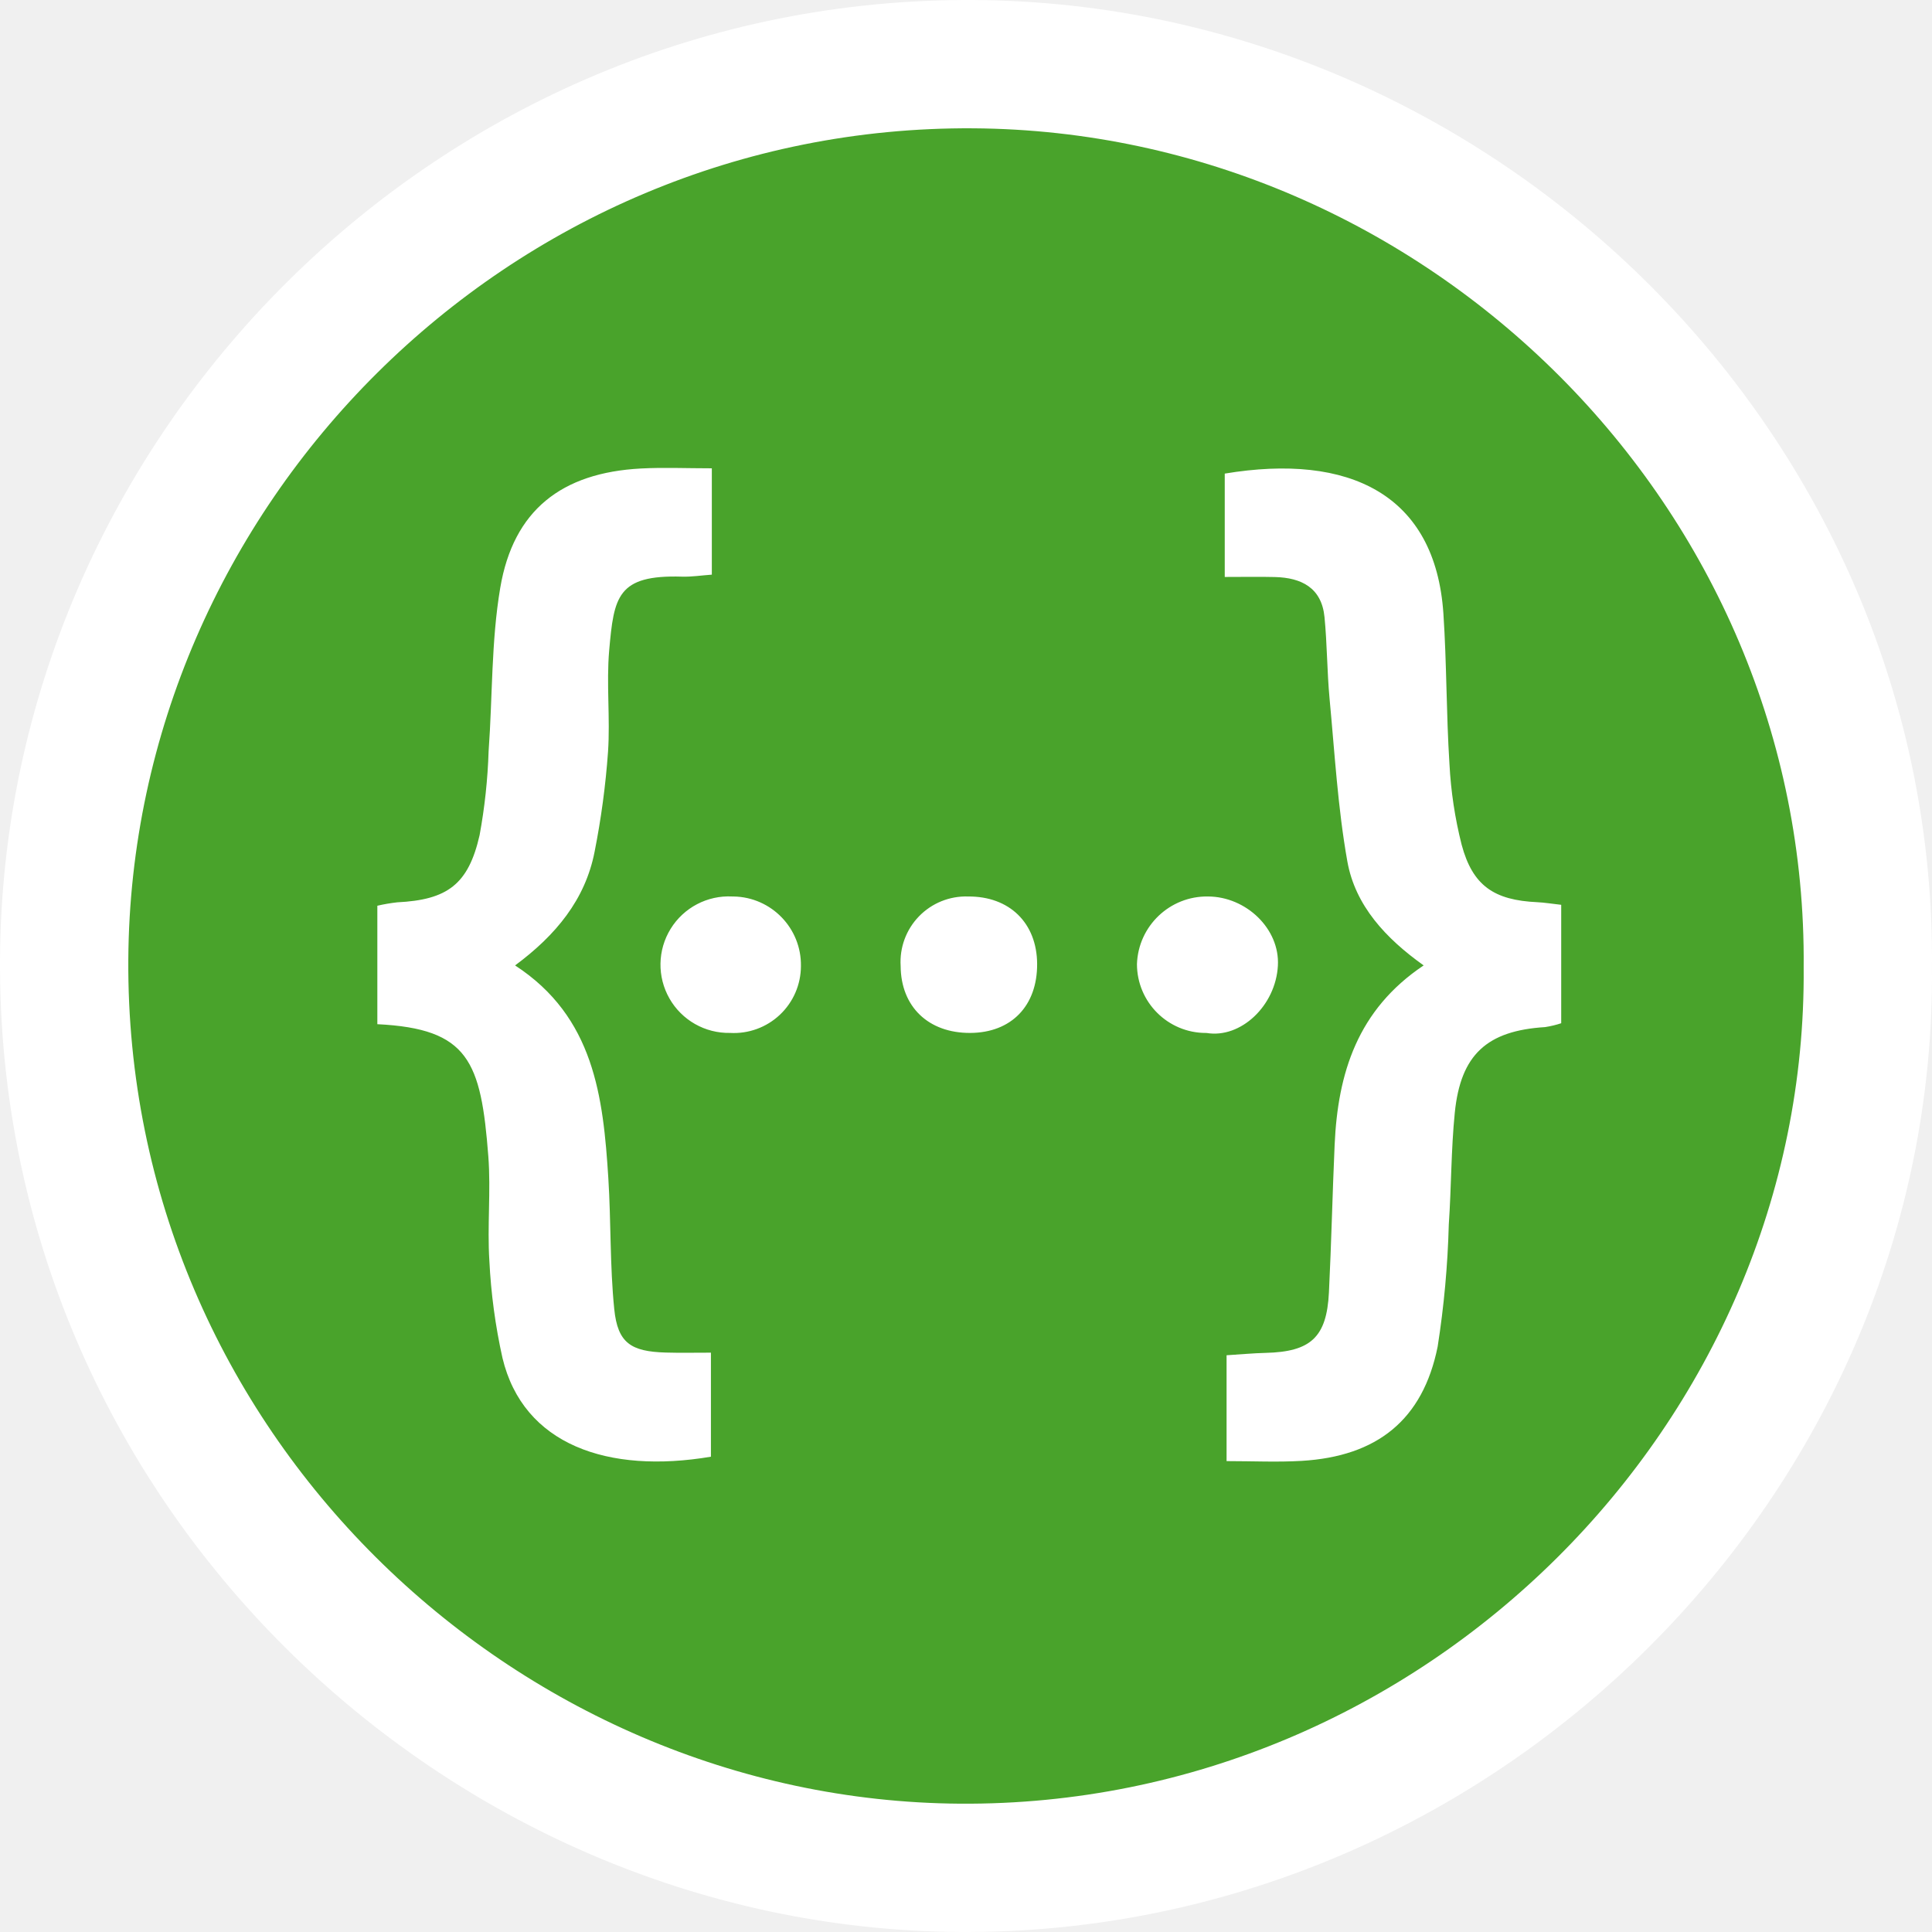
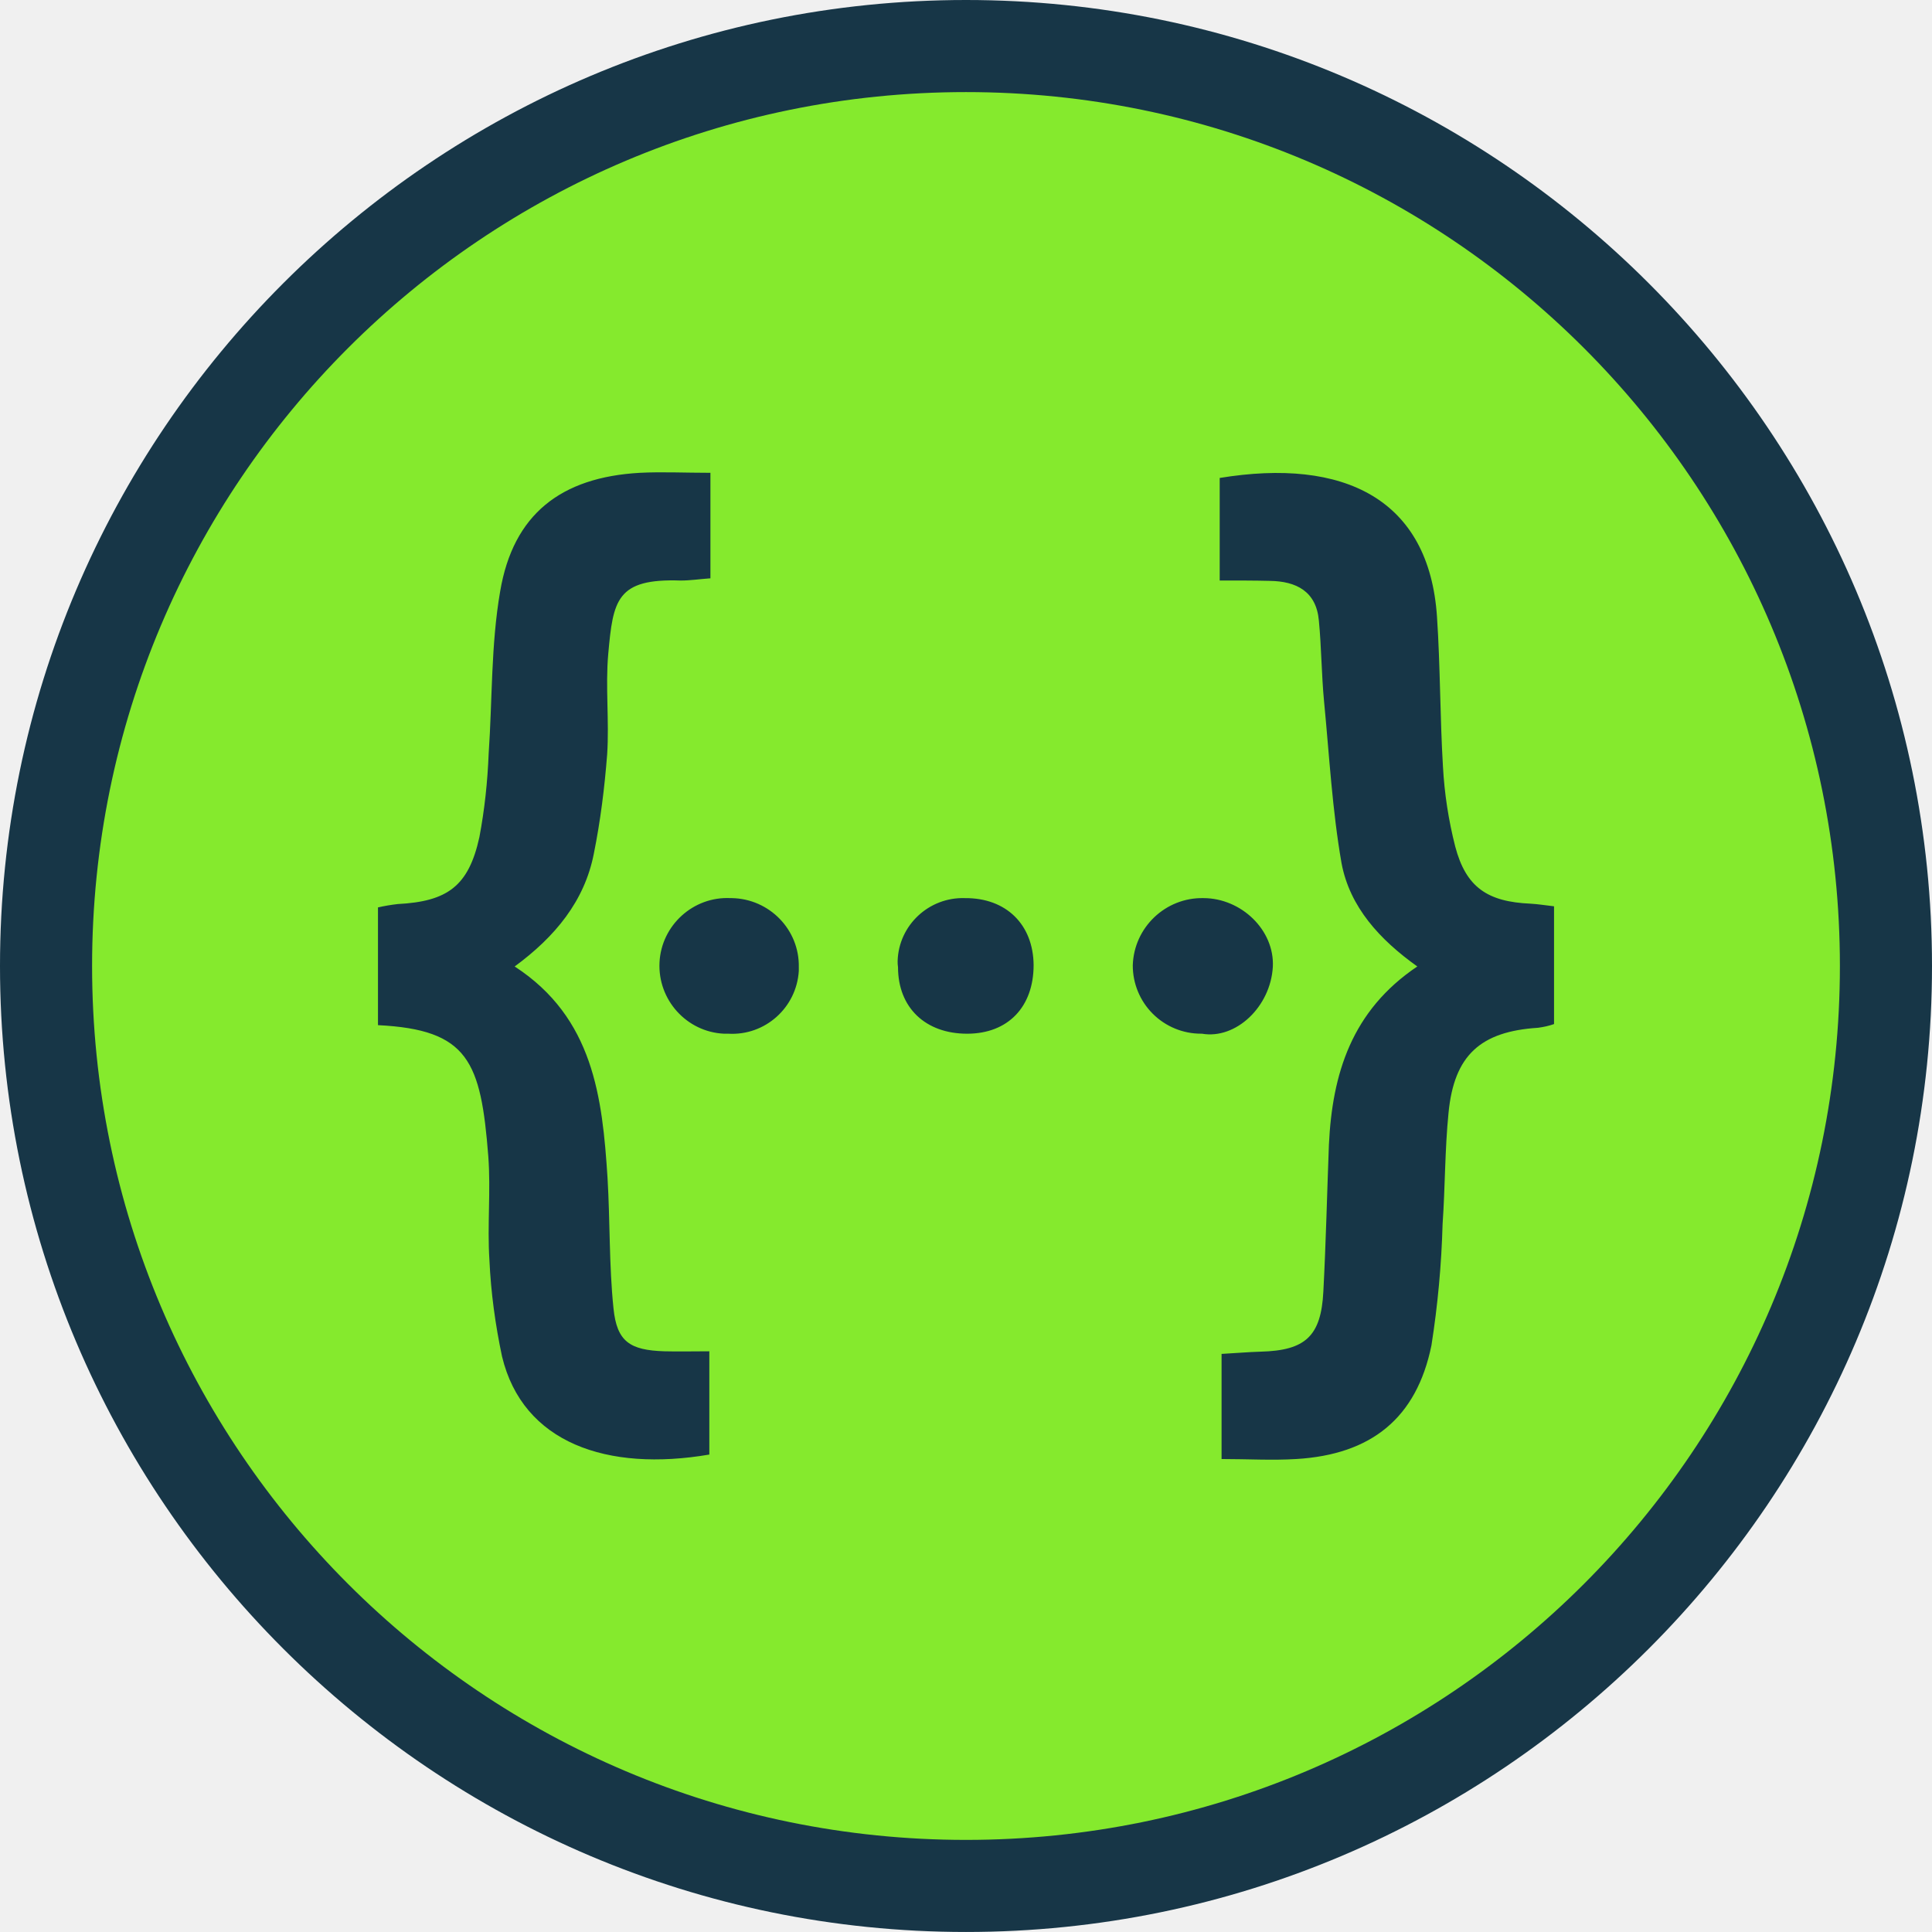
<svg xmlns="http://www.w3.org/2000/svg" width="256" height="256" preserveAspectRatio="xMidYMid">
-   <path d="M127.06 255.997C58.85 255.527-.457 198.918.003 126.998.445 57.796 57.952-.469 129.11.003c69.157.46 127.503 57.864 126.885 128.191.573 69.69-58.06 128.295-128.935 127.803zm0 0C58.85 255.527-.457 198.918.003 126.998.445 57.796 57.952-.469 129.11.003c69.157.46 127.503 57.864 126.885 128.191.573 69.69-58.06 128.295-128.935 127.803z" fill="#FFF" />
-   <path d="M127.185 238.997C68.032 238.59 16.604 189.5 17.002 127.131c.384-60.012 50.253-110.54 111.961-110.129 59.972.399 110.569 50.18 110.033 111.167.496 60.433-50.349 111.255-111.811 110.828zm0 0C68.032 238.59 16.604 189.5 17.002 127.131c.384-60.012 50.253-110.54 111.961-110.129 59.972.399 110.569 50.18 110.033 111.167.496 60.433-50.349 111.255-111.811 110.828z" fill="#49A32B" />
-   <path d="M169.327 127.956c-.284 5.29-4.906 9.683-9.46 8.917h-.069a9.133 9.133 0 01-9.145-9.124 9.276 9.276 0 019.427-8.96c5.045.025 9.52 4.288 9.247 9.167zM88.201 179.22c1.902.056 3.806.015 6 .015v13.786c-13.635 2.305-24.866-1.566-27.622-13.091a76.501 76.501 0 01-1.736-12.886c-.293-4.592.213-9.235-.137-13.819-.97-12.612-2.603-16.918-14.706-17.514v-15.696a22.665 22.665 0 012.632-.452c6.636-.327 9.433-2.362 10.917-8.898a74.57 74.57 0 001.194-11.122c.526-7.217.34-14.551 1.542-21.651 1.737-10.267 8.111-15.255 18.64-15.814 2.996-.16 6.001-.024 9.396-.024v14.09c-1.397.1-2.677.303-3.95.265-8.58-.263-9.023 2.66-9.65 9.762-.39 4.454.149 8.984-.155 13.454a107.113 107.113 0 01-1.781 13.245c-1.238 6.339-5.135 11.053-10.535 15.053 10.483 6.823 11.676 17.423 12.357 28.188.366 5.784.199 11.61.786 17.366.457 4.467 2.195 5.607 6.808 5.743zm8.836-60.43h.162a9.078 9.078 0 018.928 9.226 8.884 8.884 0 01-9.396 8.851 9.046 9.046 0 11.306-18.078zm31.236 0c5.483-.043 9.124 3.51 9.152 8.93.03 5.565-3.422 9.125-8.868 9.149-5.54.024-9.186-3.48-9.216-8.867a8.671 8.671 0 018.933-9.213zm65.4-6.867c1.459 5.447 4.298 7.362 10.032 7.623.94.044 1.875.203 3.163.346v15.692c-.697.23-1.412.4-2.138.512-7.684.478-11.186 3.63-11.962 11.335-.496 4.919-.455 9.892-.796 14.828a125.806 125.806 0 01-1.476 16.18c-1.96 9.703-8.019 14.544-18.029 15.135-3.221.19-6.466.03-9.94.03v-14.026c1.87-.115 3.52-.275 5.174-.314 5.981-.143 8.096-2.071 8.389-8.011.324-6.525.465-13.059.757-19.586.423-9.433 3.006-17.861 11.795-23.745-5.03-3.585-9.067-7.928-10.112-13.783-1.265-7.097-1.674-14.351-2.355-21.548-.336-3.597-.32-7.226-.671-10.821-.379-3.88-3.045-5.224-6.577-5.31-2.024-.05-4.055-.01-6.642-.01V62.754c16.509-2.741 27.913 2.752 28.973 18.548.443 6.632.378 13.297.803 19.93.186 3.608.726 7.19 1.612 10.691z" fill="#FFF" />
+   <path d="M127.999 249.895c-67.215 0-121.9-54.68-121.9-121.896C6.1 60.782 60.785 6.102 128 6.102c67.214 0 121.899 54.685 121.899 121.9 0 67.214-54.685 121.893-121.9 121.893z" fill="#85EA2D" />
+   <path d="M127.999 12.202c63.954 0 115.797 51.842 115.797 115.797 0 63.952-51.843 115.797-115.797 115.797-63.952 0-115.797-51.845-115.797-115.797S64.047 12.202 127.999 12.202m0-12.202C57.419 0 0 57.42 0 127.999s57.42 127.998 127.999 127.998S256 198.577 256 128C256 57.419 198.578 0 127.999 0z" fill="#173647" />
+   <path d="M80.598 86.619c-.394 4.38.146 8.909-.146 13.338-.345 4.431-.887 8.811-1.773 13.192-1.23 6.25-5.12 10.976-10.482 14.914 10.436 6.793 11.616 17.324 12.304 28.006.345 5.76.197 11.567.788 17.276.443 4.429 2.165 5.562 6.745 5.708 1.87.048 3.786 0 5.956 0v13.683c-13.535 2.313-24.708-1.525-27.467-12.992-.887-4.184-1.478-8.467-1.673-12.798-.297-4.578.195-9.155-.148-13.732-.985-12.553-2.61-16.785-14.618-17.376v-15.602a23.714 23.714 0 012.608-.443c6.596-.345 9.4-2.364 10.828-8.86.69-3.641 1.084-7.333 1.23-11.074.494-7.136.297-14.42 1.525-21.507C67.997 68.163 74.3 63.24 84.785 62.65c2.952-.149 5.955 0 9.35 0v13.98c-1.427.1-2.658.294-3.937.294-8.515-.297-8.96 2.607-9.6 9.695zm16.39 32.386h-.196c-4.923-.245-9.155 3.593-9.403 8.515-.246 4.972 3.592 9.206 8.515 9.45h.59c4.875.296 9.056-3.447 9.352-8.319v-.491c.1-4.971-3.886-9.055-8.857-9.155zm30.862 0c-4.774-.148-8.763 3.593-8.909 8.318 0 .297 0 .543.051.837 0 5.365 3.641 8.812 9.155 8.812 5.414 0 8.812-3.544 8.812-9.106-.051-5.366-3.646-8.91-9.109-8.86zm31.602 0c-5.02-.1-9.206 3.89-9.352 8.91a9.03 9.03 0 009.055 9.054h.1c4.528.788 9.106-3.592 9.402-8.858.243-4.874-4.186-9.106-9.205-9.106zm43.363.737c-5.711-.245-8.567-2.164-9.992-7.581a54.874 54.874 0 01-1.624-10.582c-.395-6.596-.346-13.241-.789-19.837-1.033-15.651-12.352-21.114-28.794-18.41V76.92c2.607 0 4.626 0 6.645.049 3.495.048 6.153 1.379 6.496 5.268.345 3.543.345 7.136.69 10.73.692 7.139 1.083 14.372 2.314 21.41 1.085 5.809 5.07 10.14 10.04 13.684-8.71 5.857-11.27 14.223-11.714 23.626-.245 6.448-.394 12.944-.736 19.443-.297 5.905-2.362 7.824-8.318 7.972-1.674.05-3.298.198-5.169.297v13.93c3.495 0 6.694.196 9.892 0 9.942-.592 15.947-5.415 17.918-15.063a125.582 125.582 0 001.476-16.045c.343-4.923.297-9.894.788-14.766.737-7.63 4.232-10.78 11.862-11.27.739-.1 1.427-.246 2.118-.492v-15.604c-1.282-.149-2.17-.295-3.103-.346z" fill="#173647" />
</svg>
